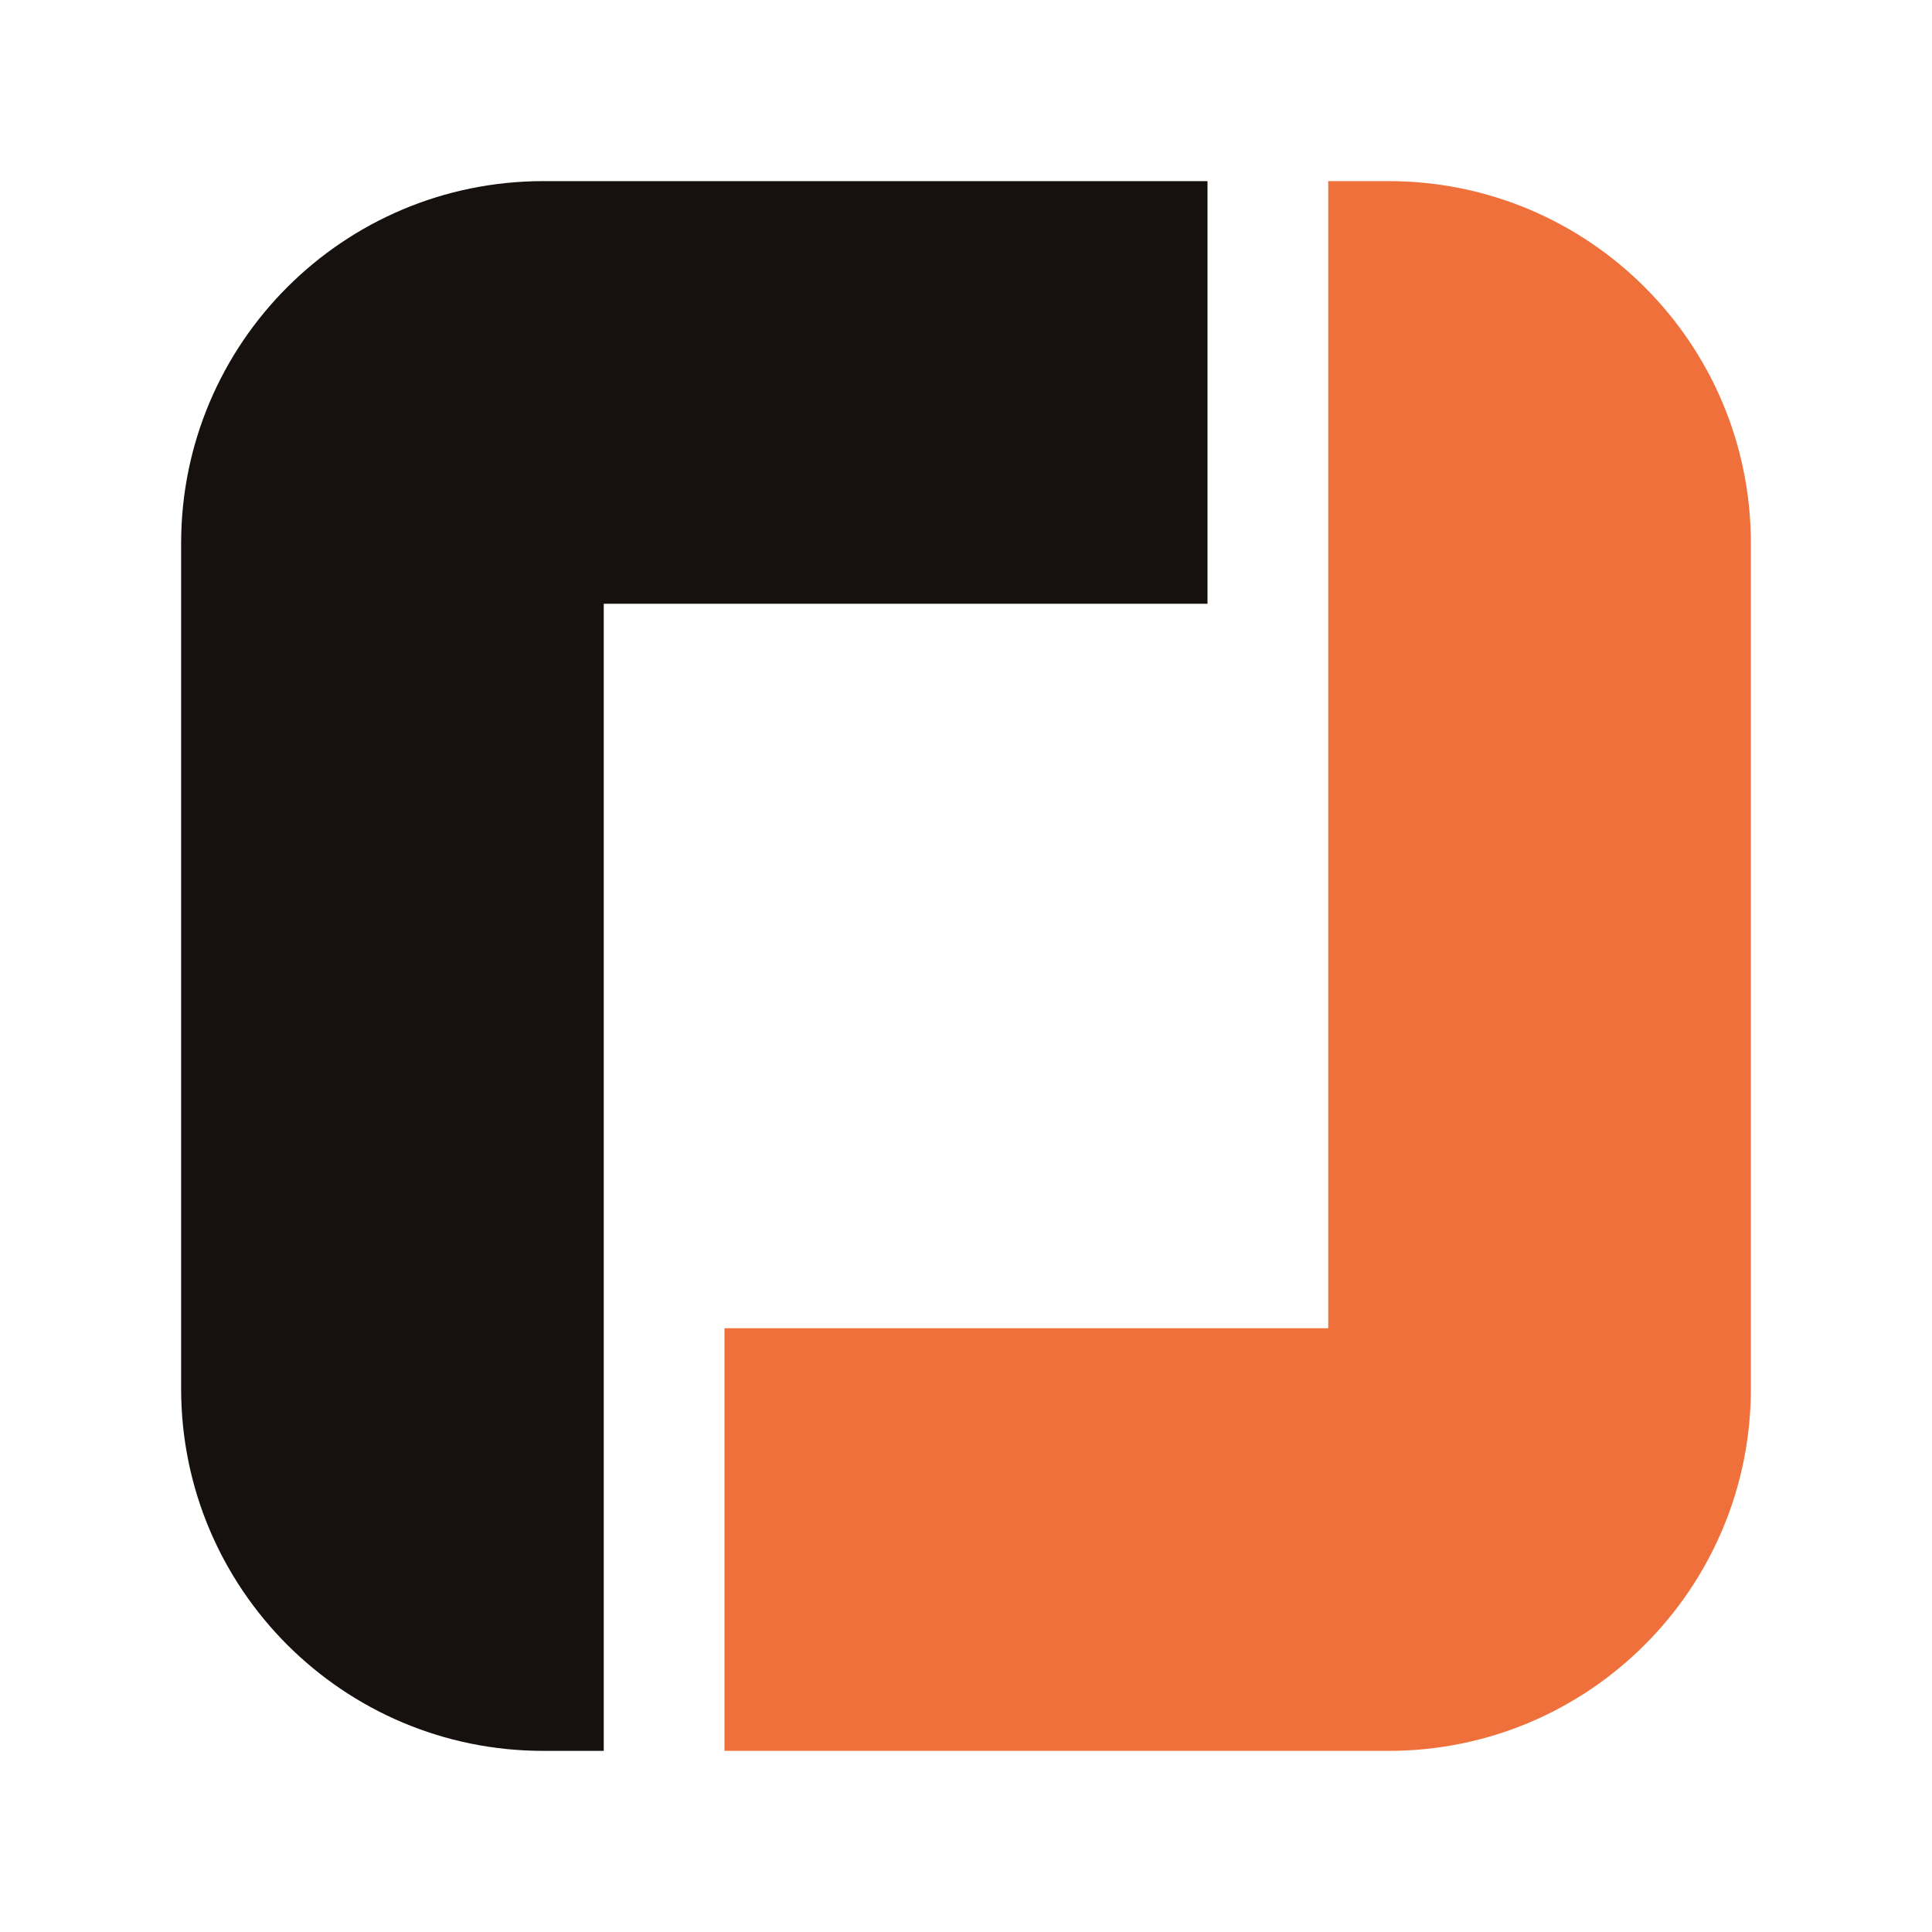
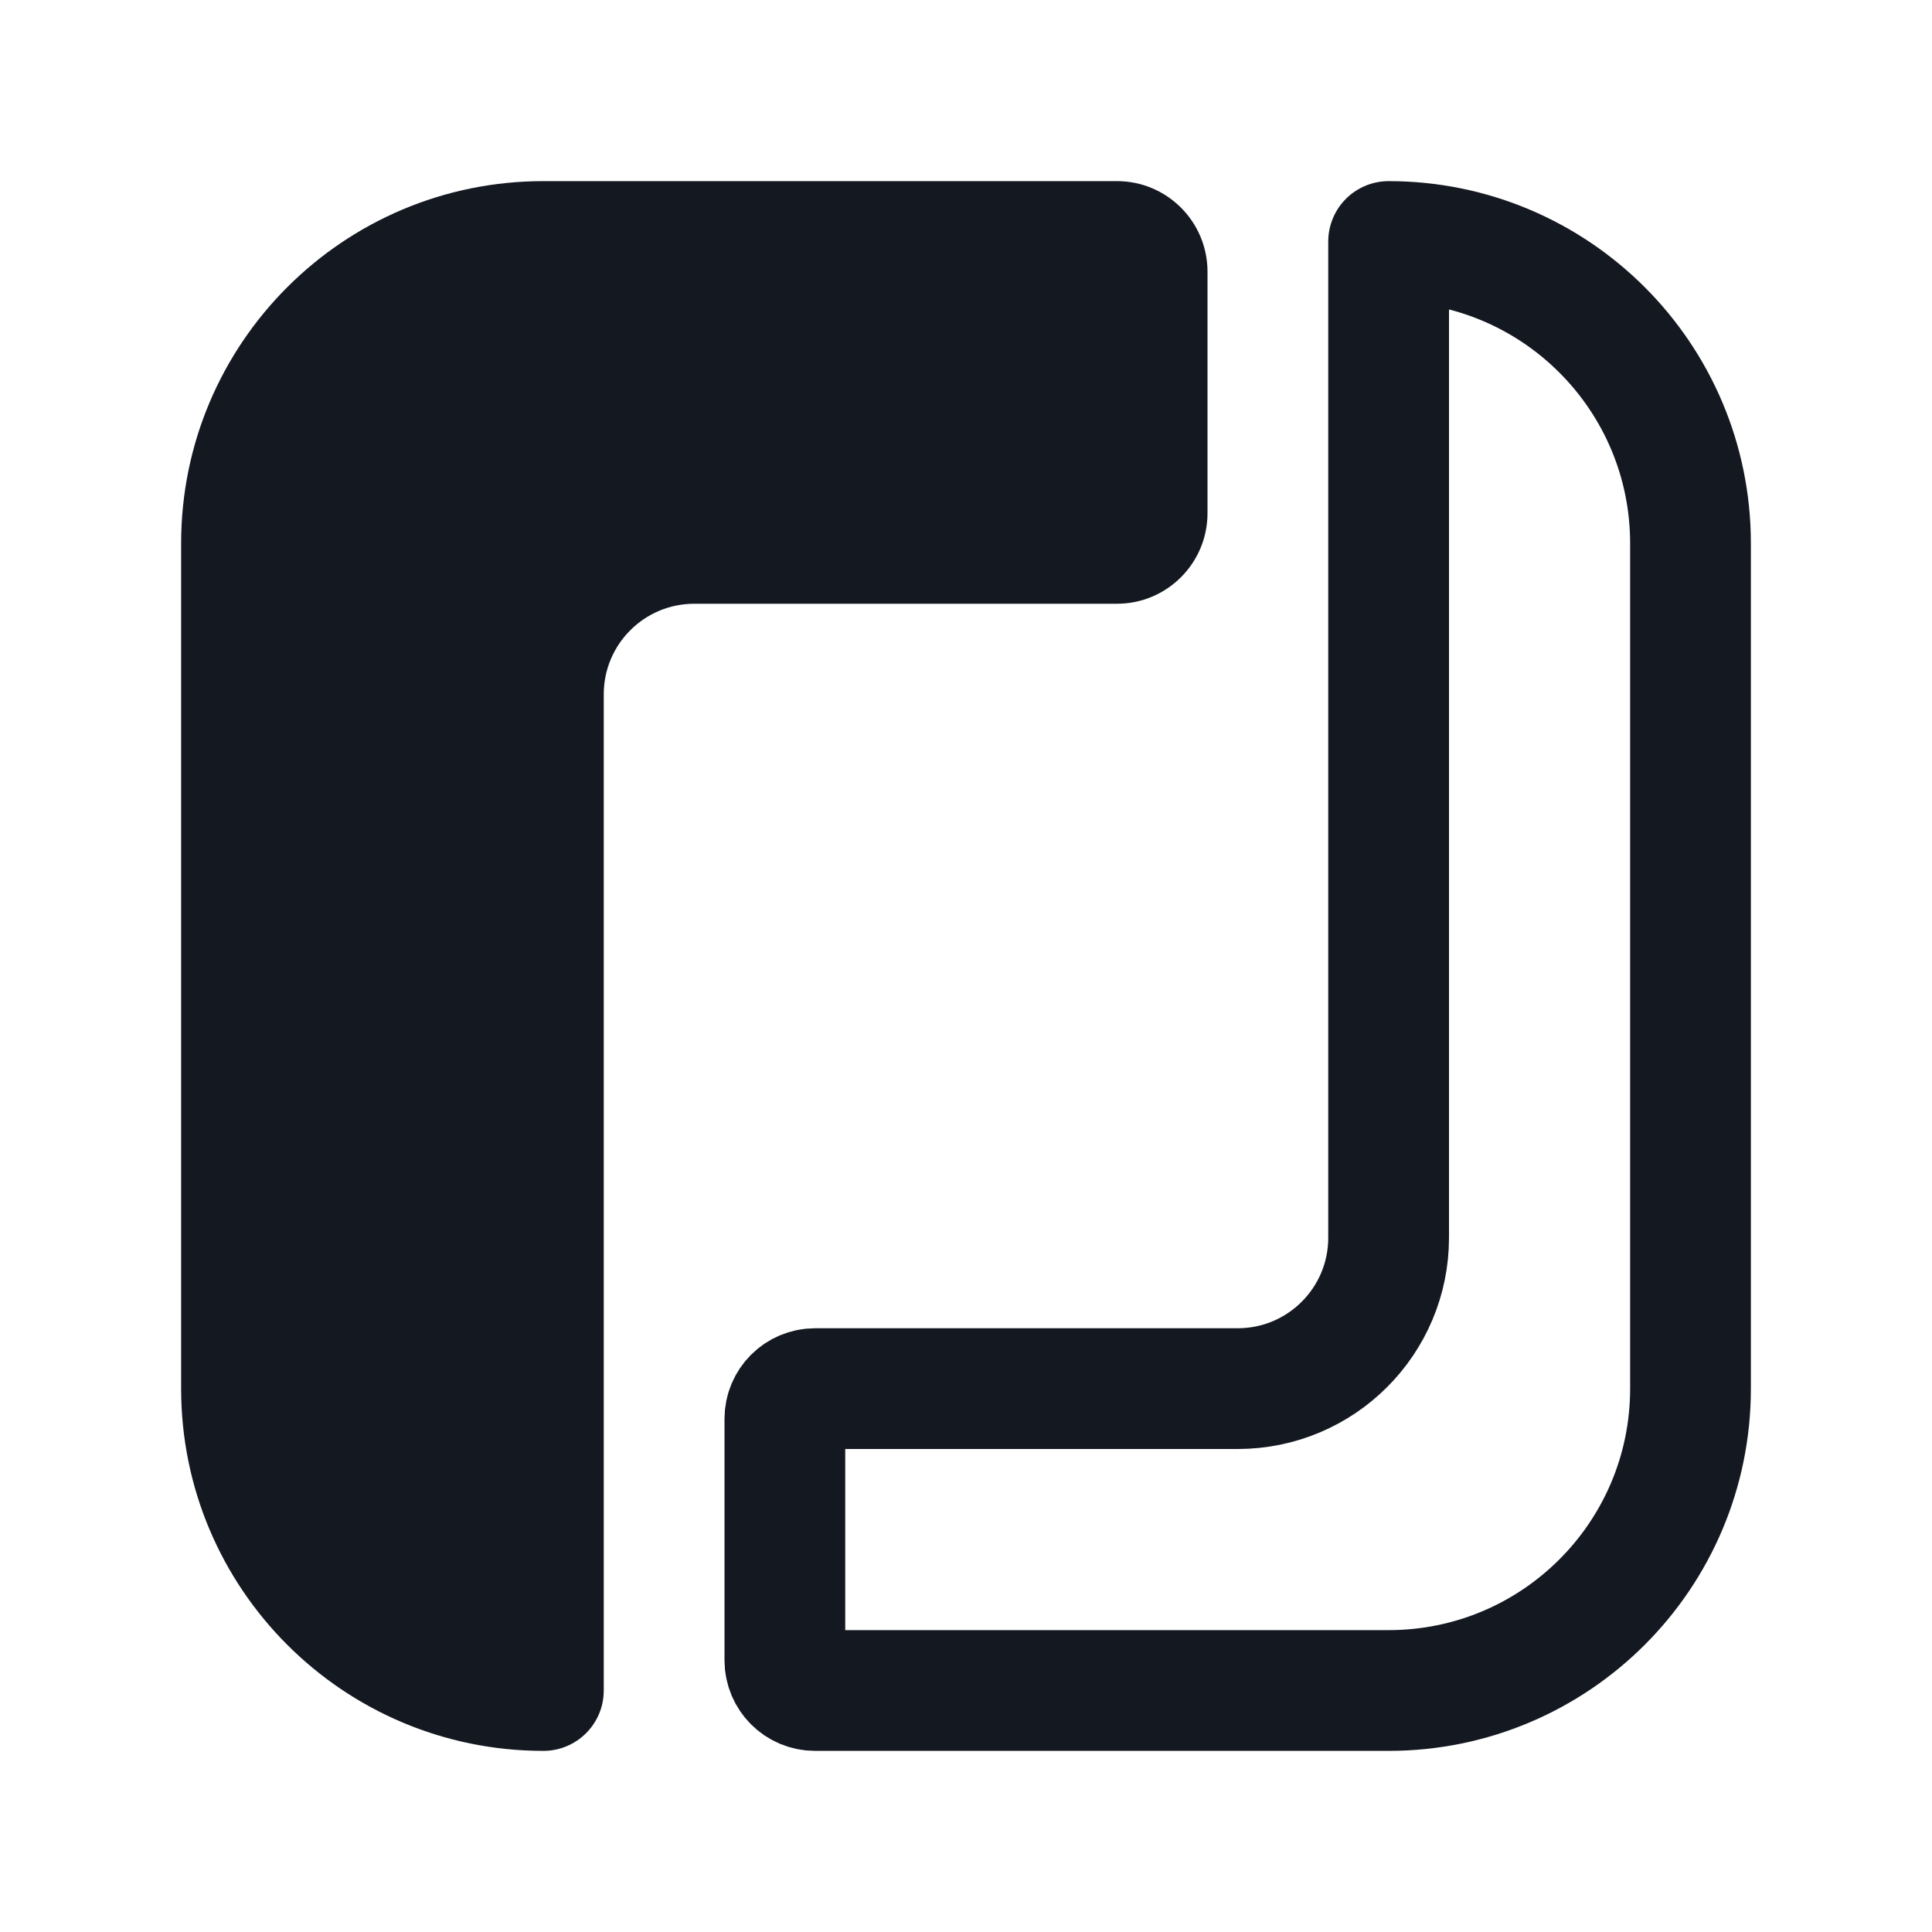
<svg xmlns="http://www.w3.org/2000/svg" viewBox="0 0 32 32">
-   <style>.ink{fill:#16110E}@media (prefers-color-scheme:dark){.ink{fill:#F2EEE6}}</style>
-   <path class="ink" d="M9 3h11v7h-10v19h-1a6 6 0 0 1-6-6v-14a6 6 0 0 1 6-6z" />
-   <path fill="#F0703C" d="M23 29h-11v-7h10v-19h1a6 6 0 0 1 6 6v14a6 6 0 0 1-6 6z" />
+   <style>.ink{fill:#141821}.line{fill:none;stroke:#141821}@media (prefers-color-scheme:dark){.ink{fill:#eceff2}.line{stroke:#eceff2}}</style>
+   <path class="ink" d="M9 3h9.5a1.5 1.5 0 0 1 1.5 1.5v4a1.5 1.5 0 0 1-1.5 1.5h-7a1.5 1.5 0 0 0-1.5 1.5v16.5a1 1 0 0 1-1 1a6 6 0 0 1-6-6v-14a6 6 0 0 1 6-6z" />
+   <path class="line" stroke-width="2" stroke-linejoin="round" d="M23 28h-9.5a.5.5 0 0 1-.5-.5v-4a.5.5 0 0 1 .5-.5h7a2.5 2.5 0 0 0 2.5-2.5v-16.5a5 5 0 0 1 5 5v14a5 5 0 0 1-5 5z" />
</svg>
